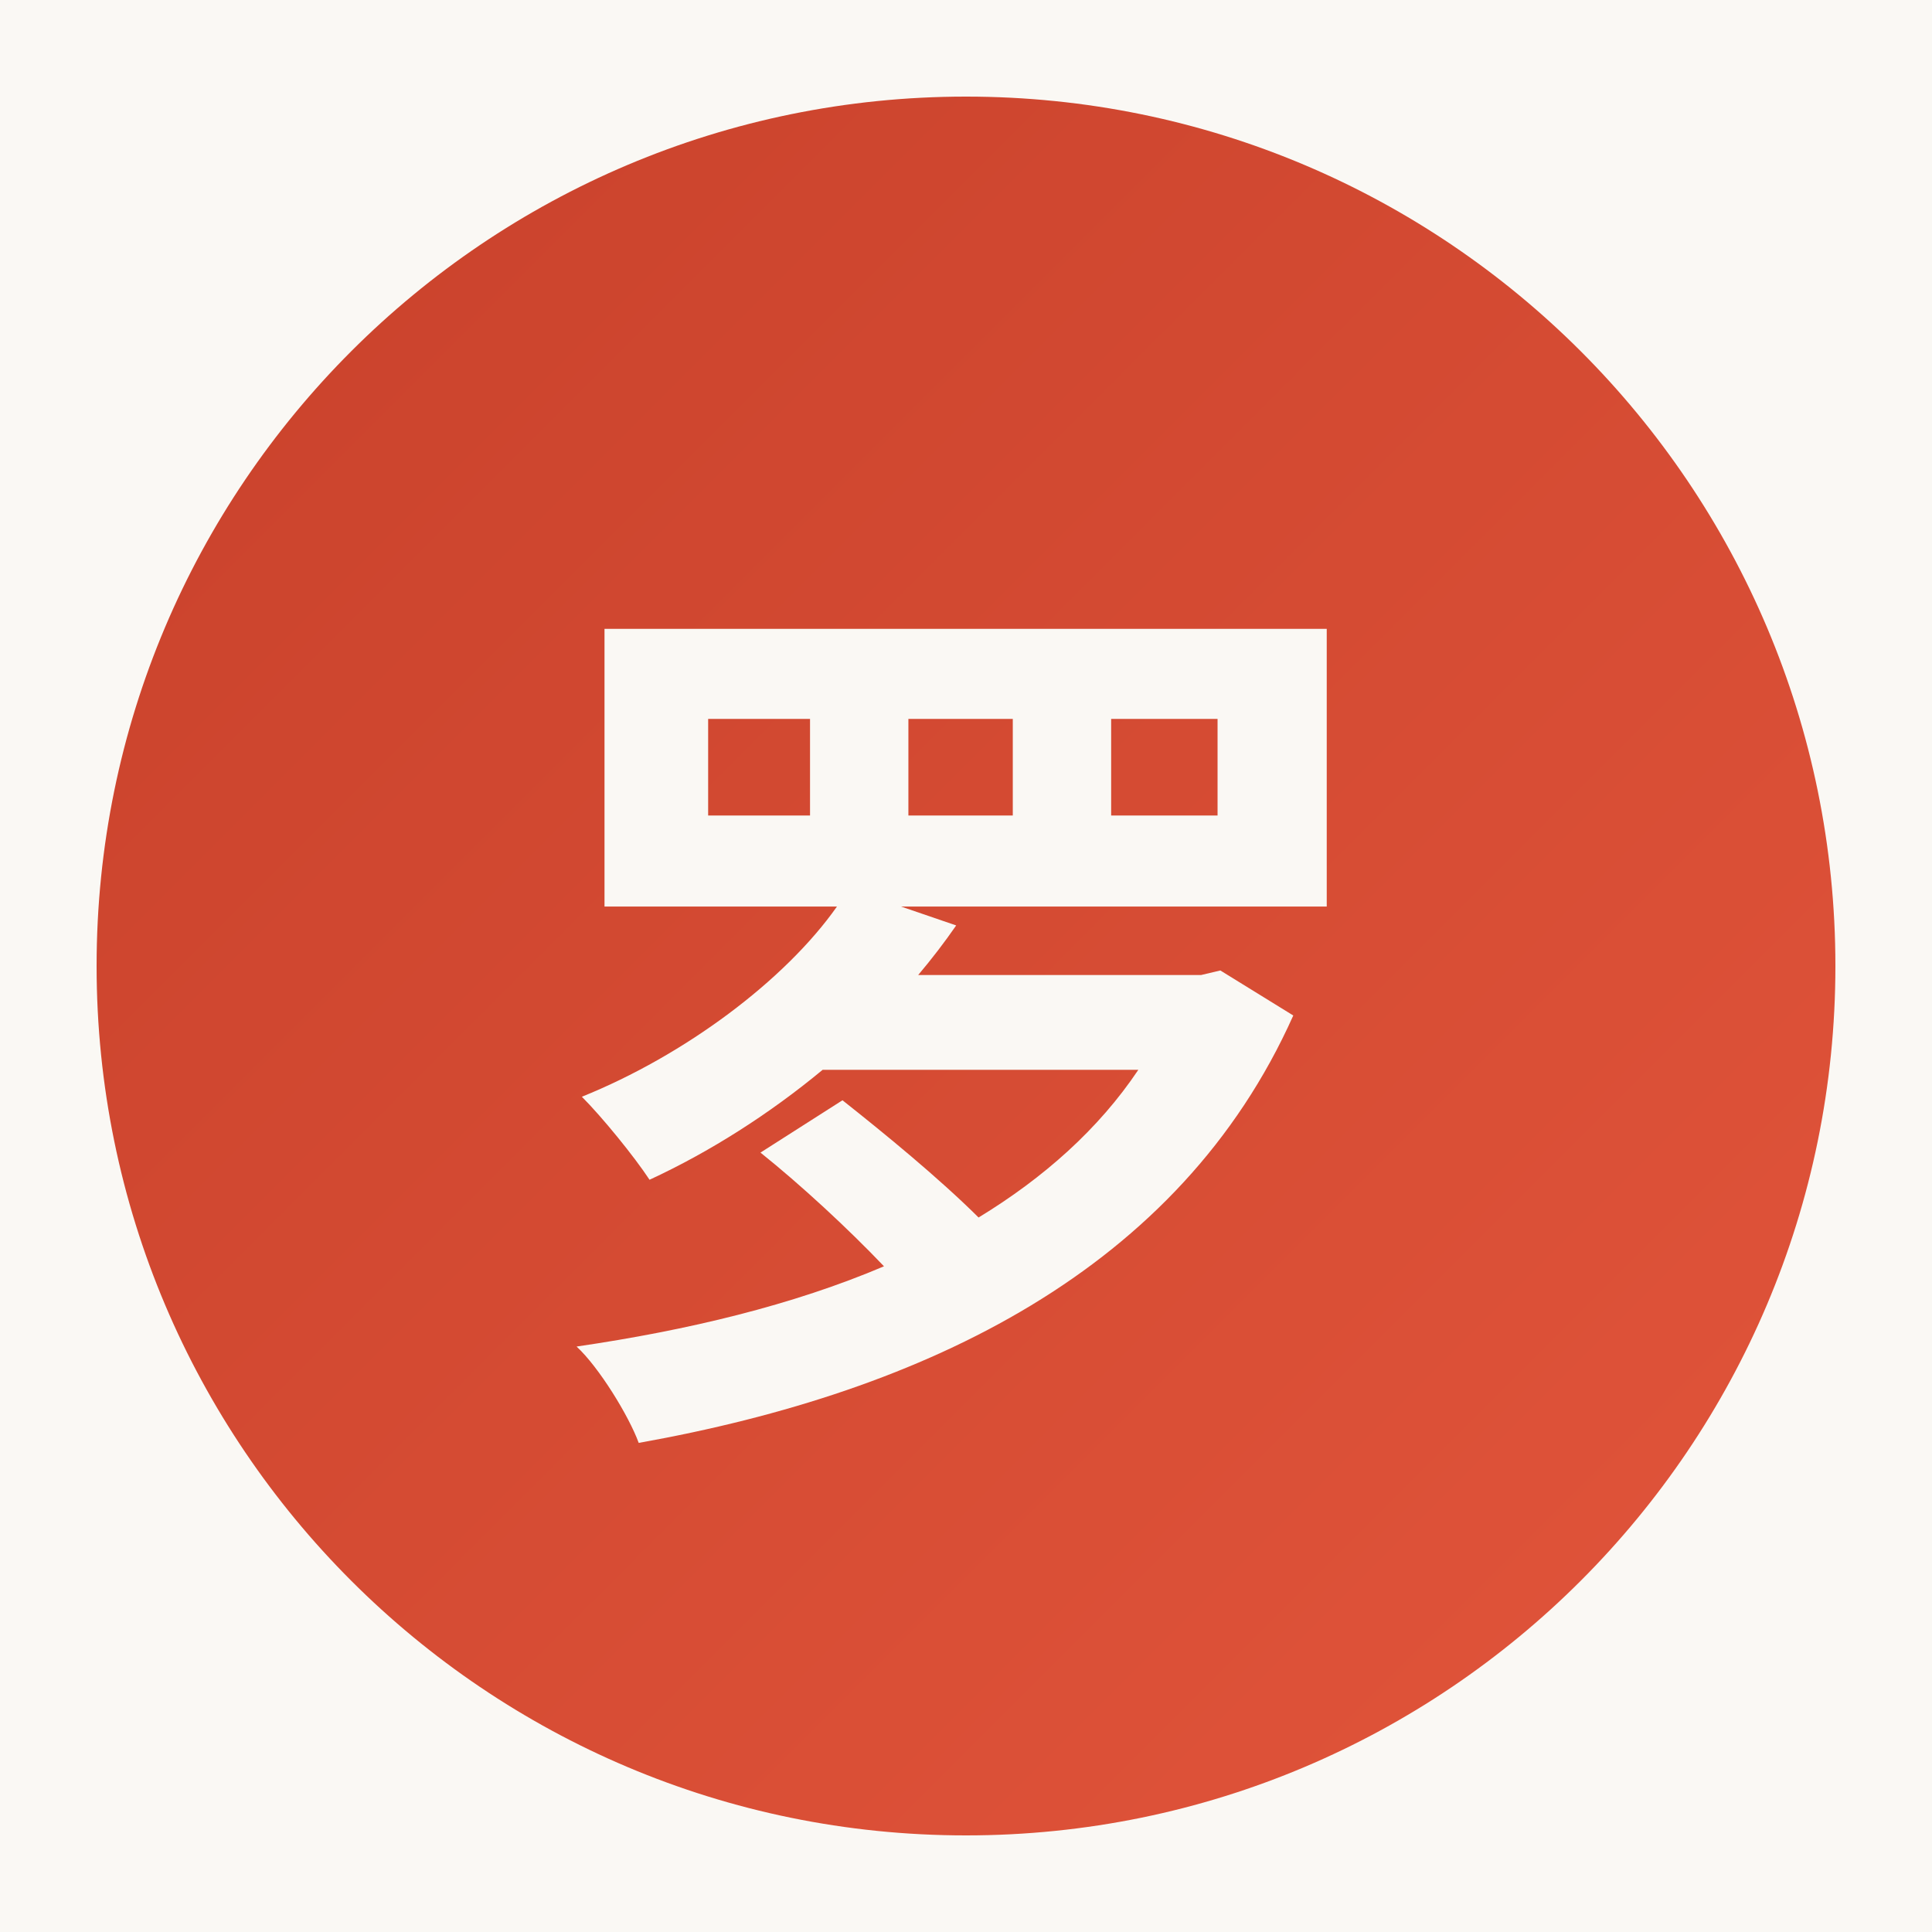
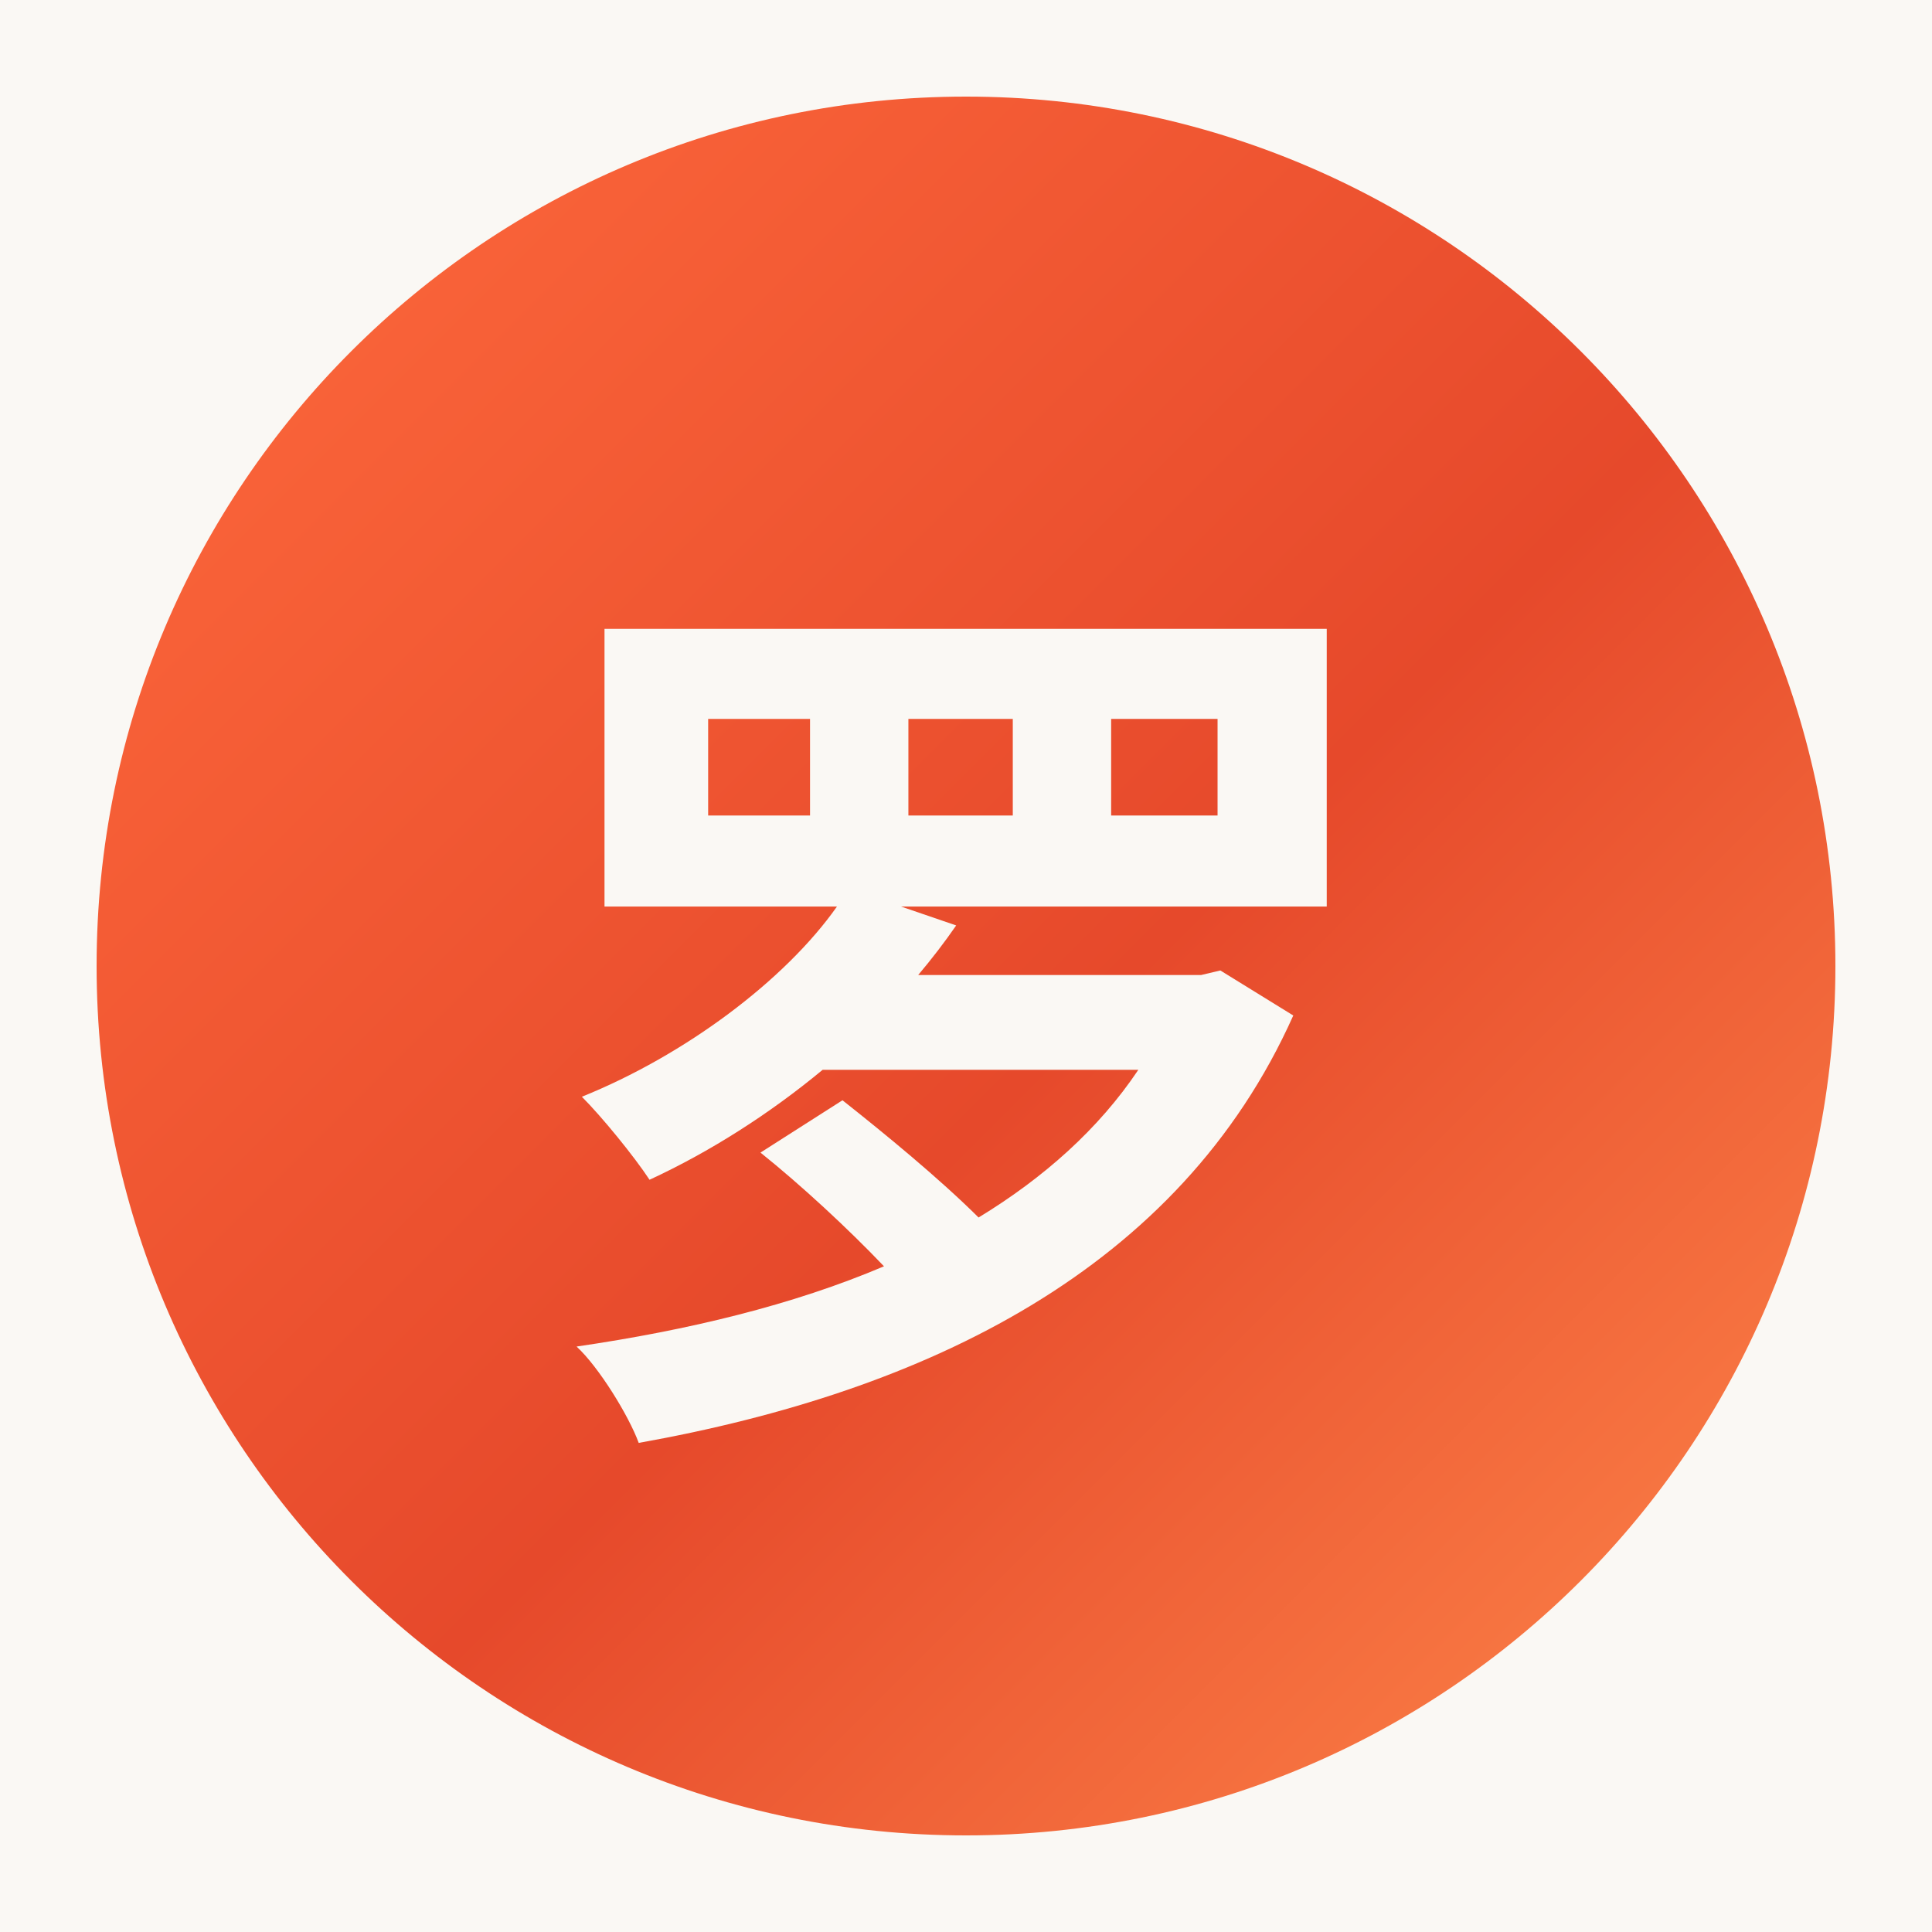
<svg xmlns="http://www.w3.org/2000/svg" viewBox="0 0 120 120">
  <defs>
    <linearGradient id="g" x1="0" y1="0" x2="1" y2="1">
-       <stop offset="0" stop-color="#C8412B" />
-       <stop offset="1" stop-color="#E2553B" />
+       <stop offset="0" stop-color="#FF6B3D" />
+       <stop offset="0.55" stop-color="#E6492B" />
+       <stop offset="1" stop-color="#FF8A4C" />
    </linearGradient>
  </defs>
  <rect width="120" height="120" fill="#FAF8F4" />
  <circle cx="60" cy="60" r="54" fill="url(#g)" />
-   <text x="60" y="60" font-family="Microsoft YaHei,SimSun,serif" font-size="56" font-weight="700" fill="#FAF8F4" text-anchor="middle" dominant-baseline="central">罗</text>
+   <text x="60" y="60" font-family="Microsoft YaHei,PingFang SC,SimSun,serif" font-size="56" font-weight="700" fill="#FAF8F4" text-anchor="middle" dominant-baseline="central">罗</text>
</svg>
